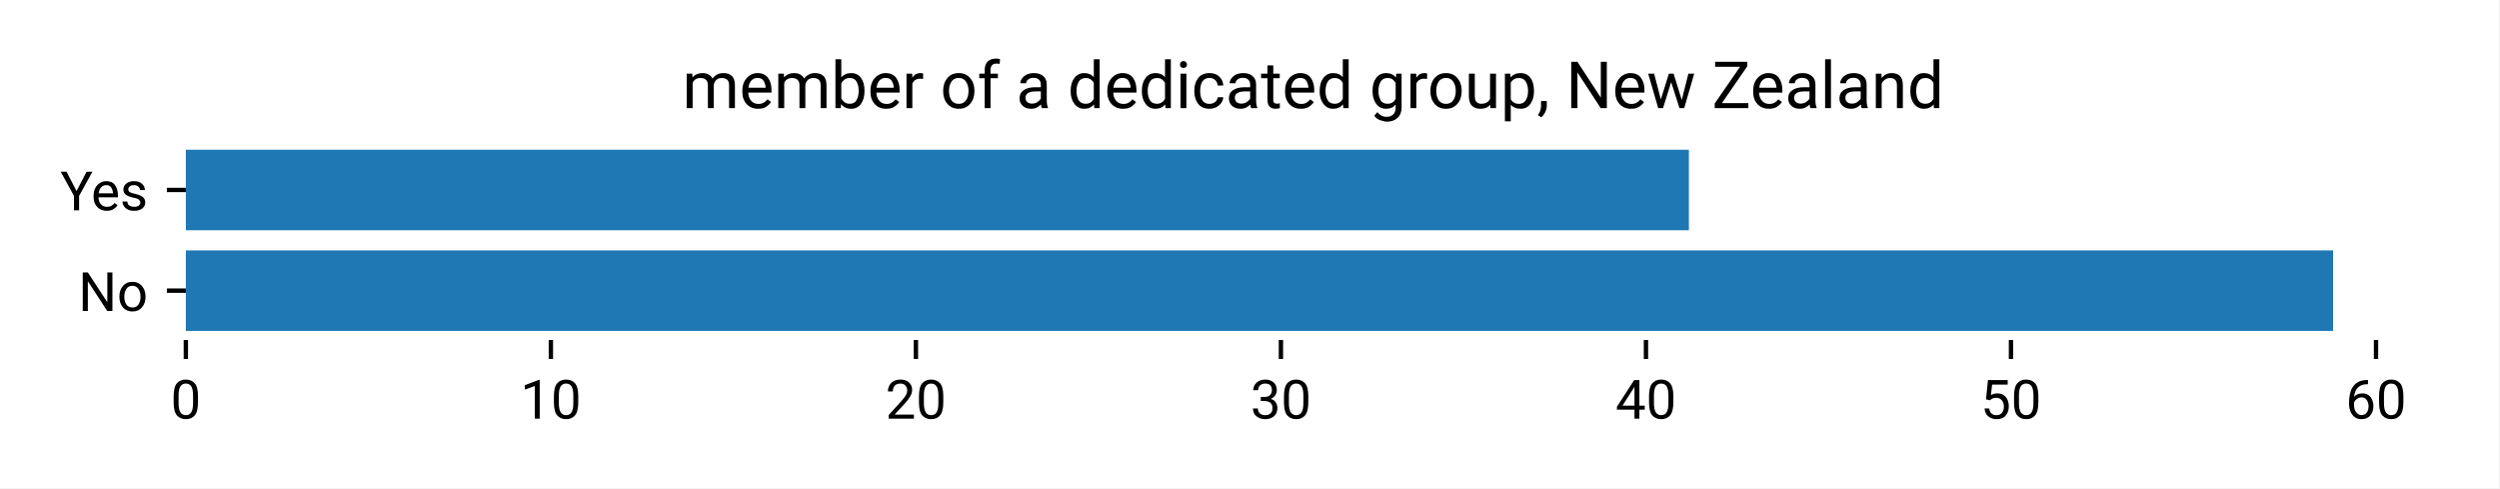
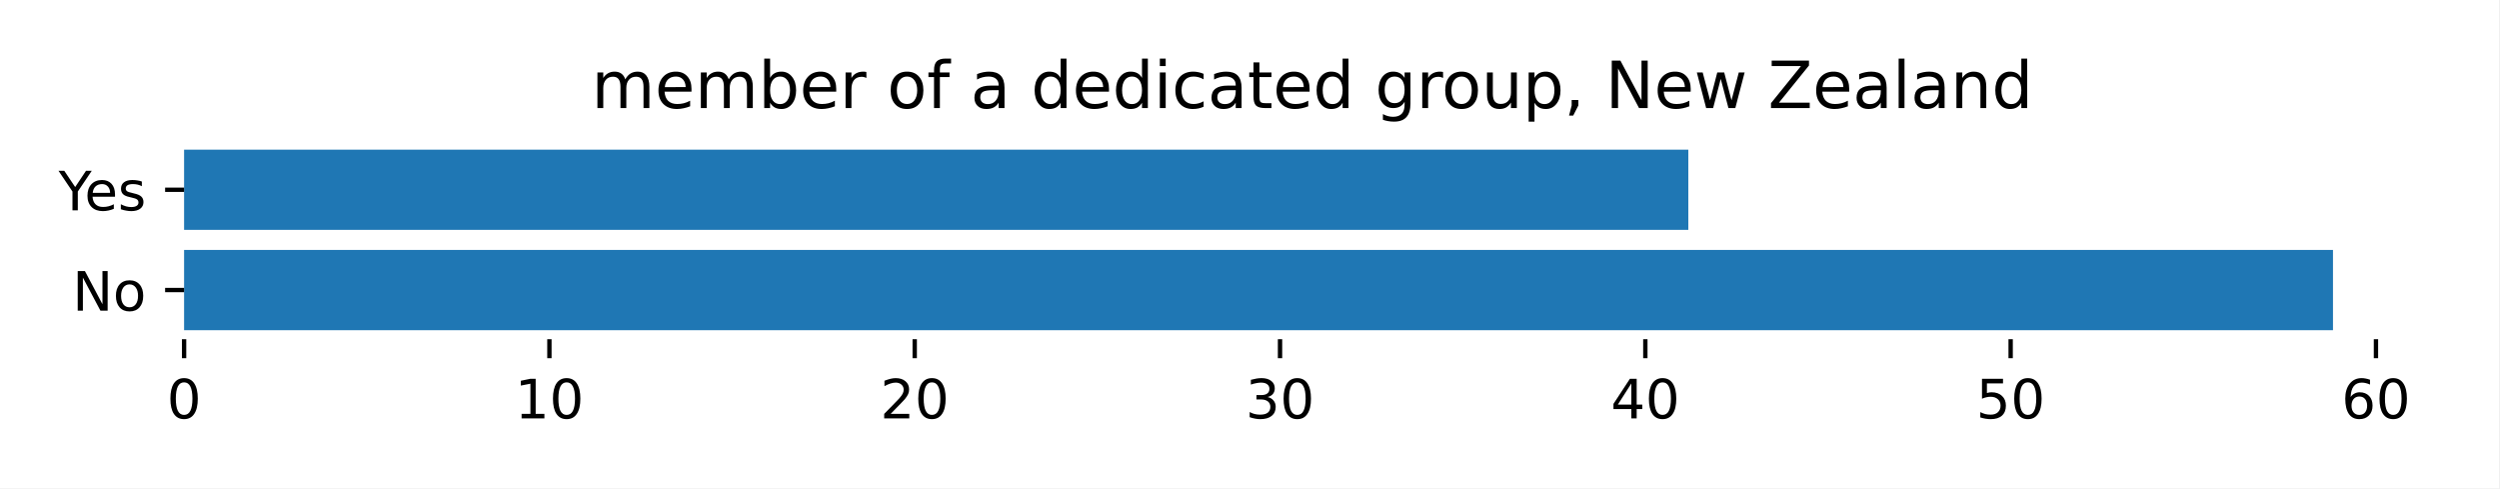
<svg xmlns="http://www.w3.org/2000/svg" xmlns:xlink="http://www.w3.org/1999/xlink" height="90pt" version="1.1" viewBox="0 0 460.8 90" width="460.8pt">
  <defs>
    <style type="text/css">*{stroke-linecap:butt;stroke-linejoin:round;}</style>
  </defs>
  <g id="figure_1">
    <g id="patch_1">
      <path d="M 0 90  L 460.8 90  L 460.8 0  L 0 0  z " style="fill:#ffffff;" />
    </g>
    <g id="axes_1">
      <g id="patch_2">
-         <path d="M 34.27 62.669  L 450 62.669  L 450 25.924  L 34.27 25.924  z " style="fill:#ffffff;" />
+         <path d="M 33.945 62.522  L 450 62.522  L 450 25.918  L 33.945 25.918  z " style="fill:#ffffff;" />
      </g>
      <g id="patch_3">
-         <path clip-path="url(#p2e8c479269)" d="M 34.27 60.999  L 430.203 60.999  L 430.203 46.152  L 34.27 46.152  z " style="fill:#1f77b4;" />
+         <path clip-path="url(#pc3e9a7865a)" d="M 33.945 60.858  L 430.188 60.858  L 430.188 46.069  L 33.945 46.069  z " style="fill:#1f77b4;" />
      </g>
      <g id="patch_4">
-         <path clip-path="url(#p2e8c479269)" d="M 34.27 42.44  L 311.423 42.44  L 311.423 27.594  L 34.27 27.594  z " style="fill:#1f77b4;" />
+         <path clip-path="url(#pc3e9a7865a)" d="M 33.945 42.371  L 311.315 42.371  L 311.315 27.582  L 33.945 27.582  z " style="fill:#1f77b4;" />
      </g>
      <g id="matplotlib.axis_1">
        <g id="xtick_1">
          <g id="line2d_1">
            <defs>
-               <path d="M 0 0  L 0 3.5  " id="m6e403deb9f" style="stroke:#000000;stroke-width:0.8;" />
+               <path d="M 0 0  L 0 3.5  " id="mc3a356a46d" style="stroke:#000000;stroke-width:0.8;" />
            </defs>
            <g>
-               <use style="stroke:#000000;stroke-width:0.8;" x="34.27" xlink:href="#m6e403deb9f" y="62.669" />
+               <use style="stroke:#000000;stroke-width:0.8;" x="33.945" xlink:href="#mc3a356a46d" y="62.522" />
            </g>
          </g>
          <g id="text_1">
-             <text style="font-family:Roboto;font-size:10px;font-stretch:normal;font-style:normal;font-weight:normal;text-anchor:middle;" transform="rotate(-0, 34.27031, 77.16875)" x="34.27" y="77.169">0</text>
+             <text style="font-family:DejaVu Sans;font-size:10px;font-stretch:normal;font-style:normal;font-weight:normal;text-anchor:middle;" transform="rotate(-0, 33.94531, 77.12031)" x="33.945" y="77.12">0</text>
          </g>
        </g>
        <g id="xtick_2">
          <g id="line2d_2">
            <g>
-               <use style="stroke:#000000;stroke-width:0.8;" x="101.579" xlink:href="#m6e403deb9f" y="62.669" />
+               <use style="stroke:#000000;stroke-width:0.8;" x="101.307" xlink:href="#mc3a356a46d" y="62.522" />
            </g>
          </g>
          <g id="text_2">
-             <text style="font-family:Roboto;font-size:10px;font-stretch:normal;font-style:normal;font-weight:normal;text-anchor:middle;" transform="rotate(-0, 101.5789, 77.16875)" x="101.579" y="77.169">10</text>
+             <text style="font-family:DejaVu Sans;font-size:10px;font-stretch:normal;font-style:normal;font-weight:normal;text-anchor:middle;" transform="rotate(-0, 101.3065, 77.12031)" x="101.307" y="77.12">10</text>
          </g>
        </g>
        <g id="xtick_3">
          <g id="line2d_3">
            <g>
-               <use style="stroke:#000000;stroke-width:0.8;" x="168.888" xlink:href="#m6e403deb9f" y="62.669" />
+               <use style="stroke:#000000;stroke-width:0.8;" x="168.668" xlink:href="#mc3a356a46d" y="62.522" />
            </g>
          </g>
          <g id="text_3">
-             <text style="font-family:Roboto;font-size:10px;font-stretch:normal;font-style:normal;font-weight:normal;text-anchor:middle;" transform="rotate(-0, 168.8875, 77.16875)" x="168.888" y="77.169">20</text>
+             <text style="font-family:DejaVu Sans;font-size:10px;font-stretch:normal;font-style:normal;font-weight:normal;text-anchor:middle;" transform="rotate(-0, 168.6678, 77.12031)" x="168.668" y="77.12">20</text>
          </g>
        </g>
        <g id="xtick_4">
          <g id="line2d_4">
            <g>
-               <use style="stroke:#000000;stroke-width:0.8;" x="236.196" xlink:href="#m6e403deb9f" y="62.669" />
+               <use style="stroke:#000000;stroke-width:0.8;" x="236.029" xlink:href="#mc3a356a46d" y="62.522" />
            </g>
          </g>
          <g id="text_4">
-             <text style="font-family:Roboto;font-size:10px;font-stretch:normal;font-style:normal;font-weight:normal;text-anchor:middle;" transform="rotate(-0, 236.1962, 77.16875)" x="236.196" y="77.169">30</text>
+             <text style="font-family:DejaVu Sans;font-size:10px;font-stretch:normal;font-style:normal;font-weight:normal;text-anchor:middle;" transform="rotate(-0, 236.029, 77.12031)" x="236.029" y="77.12">30</text>
          </g>
        </g>
        <g id="xtick_5">
          <g id="line2d_5">
            <g>
-               <use style="stroke:#000000;stroke-width:0.8;" x="303.505" xlink:href="#m6e403deb9f" y="62.669" />
+               <use style="stroke:#000000;stroke-width:0.8;" x="303.39" xlink:href="#mc3a356a46d" y="62.522" />
            </g>
          </g>
          <g id="text_5">
-             <text style="font-family:Roboto;font-size:10px;font-stretch:normal;font-style:normal;font-weight:normal;text-anchor:middle;" transform="rotate(-0, 303.5048, 77.16875)" x="303.505" y="77.169">40</text>
+             <text style="font-family:DejaVu Sans;font-size:10px;font-stretch:normal;font-style:normal;font-weight:normal;text-anchor:middle;" transform="rotate(-0, 303.3903, 77.12031)" x="303.39" y="77.12">40</text>
          </g>
        </g>
        <g id="xtick_6">
          <g id="line2d_6">
            <g>
-               <use style="stroke:#000000;stroke-width:0.8;" x="370.813" xlink:href="#m6e403deb9f" y="62.669" />
+               <use style="stroke:#000000;stroke-width:0.8;" x="370.751" xlink:href="#mc3a356a46d" y="62.522" />
            </g>
          </g>
          <g id="text_6">
-             <text style="font-family:Roboto;font-size:10px;font-stretch:normal;font-style:normal;font-weight:normal;text-anchor:middle;" transform="rotate(-0, 370.8134, 77.16875)" x="370.813" y="77.169">50</text>
+             <text style="font-family:DejaVu Sans;font-size:10px;font-stretch:normal;font-style:normal;font-weight:normal;text-anchor:middle;" transform="rotate(-0, 370.7515, 77.12031)" x="370.751" y="77.12">50</text>
          </g>
        </g>
        <g id="xtick_7">
          <g id="line2d_7">
            <g>
-               <use style="stroke:#000000;stroke-width:0.8;" x="438.122" xlink:href="#m6e403deb9f" y="62.669" />
+               <use style="stroke:#000000;stroke-width:0.8;" x="438.113" xlink:href="#mc3a356a46d" y="62.522" />
            </g>
          </g>
          <g id="text_7">
-             <text style="font-family:Roboto;font-size:10px;font-stretch:normal;font-style:normal;font-weight:normal;text-anchor:middle;" transform="rotate(-0, 438.122, 77.16875)" x="438.122" y="77.169">60</text>
+             <text style="font-family:DejaVu Sans;font-size:10px;font-stretch:normal;font-style:normal;font-weight:normal;text-anchor:middle;" transform="rotate(-0, 438.1127, 77.12031)" x="438.113" y="77.12">60</text>
          </g>
        </g>
      </g>
      <g id="matplotlib.axis_2">
        <g id="ytick_1">
          <g id="line2d_8">
            <defs>
-               <path d="M 0 0  L -3.5 0  " id="m463782c4a4" style="stroke:#000000;stroke-width:0.8;" />
+               <path d="M 0 0  L -3.5 0  " id="m82278324de" style="stroke:#000000;stroke-width:0.8;" />
            </defs>
            <g>
-               <use style="stroke:#000000;stroke-width:0.8;" x="34.27" xlink:href="#m463782c4a4" y="53.575" />
+               <use style="stroke:#000000;stroke-width:0.8;" x="33.945" xlink:href="#m82278324de" y="53.463" />
            </g>
          </g>
          <g id="text_8">
-             <text style="font-family:Roboto;font-size:10px;font-stretch:normal;font-style:normal;font-weight:normal;text-anchor:end;" transform="rotate(-0, 27.27031, 57.32529)" x="27.27" y="57.325">No</text>
+             <text style="font-family:DejaVu Sans;font-size:10px;font-stretch:normal;font-style:normal;font-weight:normal;text-anchor:end;" transform="rotate(-0, 26.94531, 57.26259)" x="26.945" y="57.263">No</text>
          </g>
        </g>
        <g id="ytick_2">
          <g id="line2d_9">
            <g>
-               <use style="stroke:#000000;stroke-width:0.8;" x="34.27" xlink:href="#m463782c4a4" y="35.017" />
+               <use style="stroke:#000000;stroke-width:0.8;" x="33.945" xlink:href="#m82278324de" y="34.977" />
            </g>
          </g>
          <g id="text_9">
-             <text style="font-family:Roboto;font-size:10px;font-stretch:normal;font-style:normal;font-weight:normal;text-anchor:end;" transform="rotate(-0, 27.27031, 38.76721)" x="27.27" y="38.767">Yes</text>
+             <text style="font-family:DejaVu Sans;font-size:10px;font-stretch:normal;font-style:normal;font-weight:normal;text-anchor:end;" transform="rotate(-0, 26.94531, 38.77585)" x="26.945" y="38.776">Yes</text>
          </g>
        </g>
      </g>
      <g id="text_10">
-         <text style="font-family:Roboto;font-size:12px;font-stretch:normal;font-style:normal;font-weight:normal;text-anchor:middle;" transform="rotate(-0, 242.1352, 19.92375)" x="242.135" y="19.924">member of a dedicated group, New Zealand</text>
+         <text style="font-family:DejaVu Sans;font-size:12px;font-stretch:normal;font-style:normal;font-weight:normal;text-anchor:middle;" transform="rotate(-0, 241.9727, 19.91812)" x="241.973" y="19.918">member of a dedicated group, New Zealand</text>
      </g>
    </g>
  </g>
  <defs>
-     <clipPath id="p2e8c479269">
-       <rect height="36.745" width="415.73" x="34.27" y="25.924" />
+     <clipPath id="pc3e9a7865a">
+       <rect height="36.604" width="416.055" x="33.945" y="25.918" />
    </clipPath>
  </defs>
</svg>
